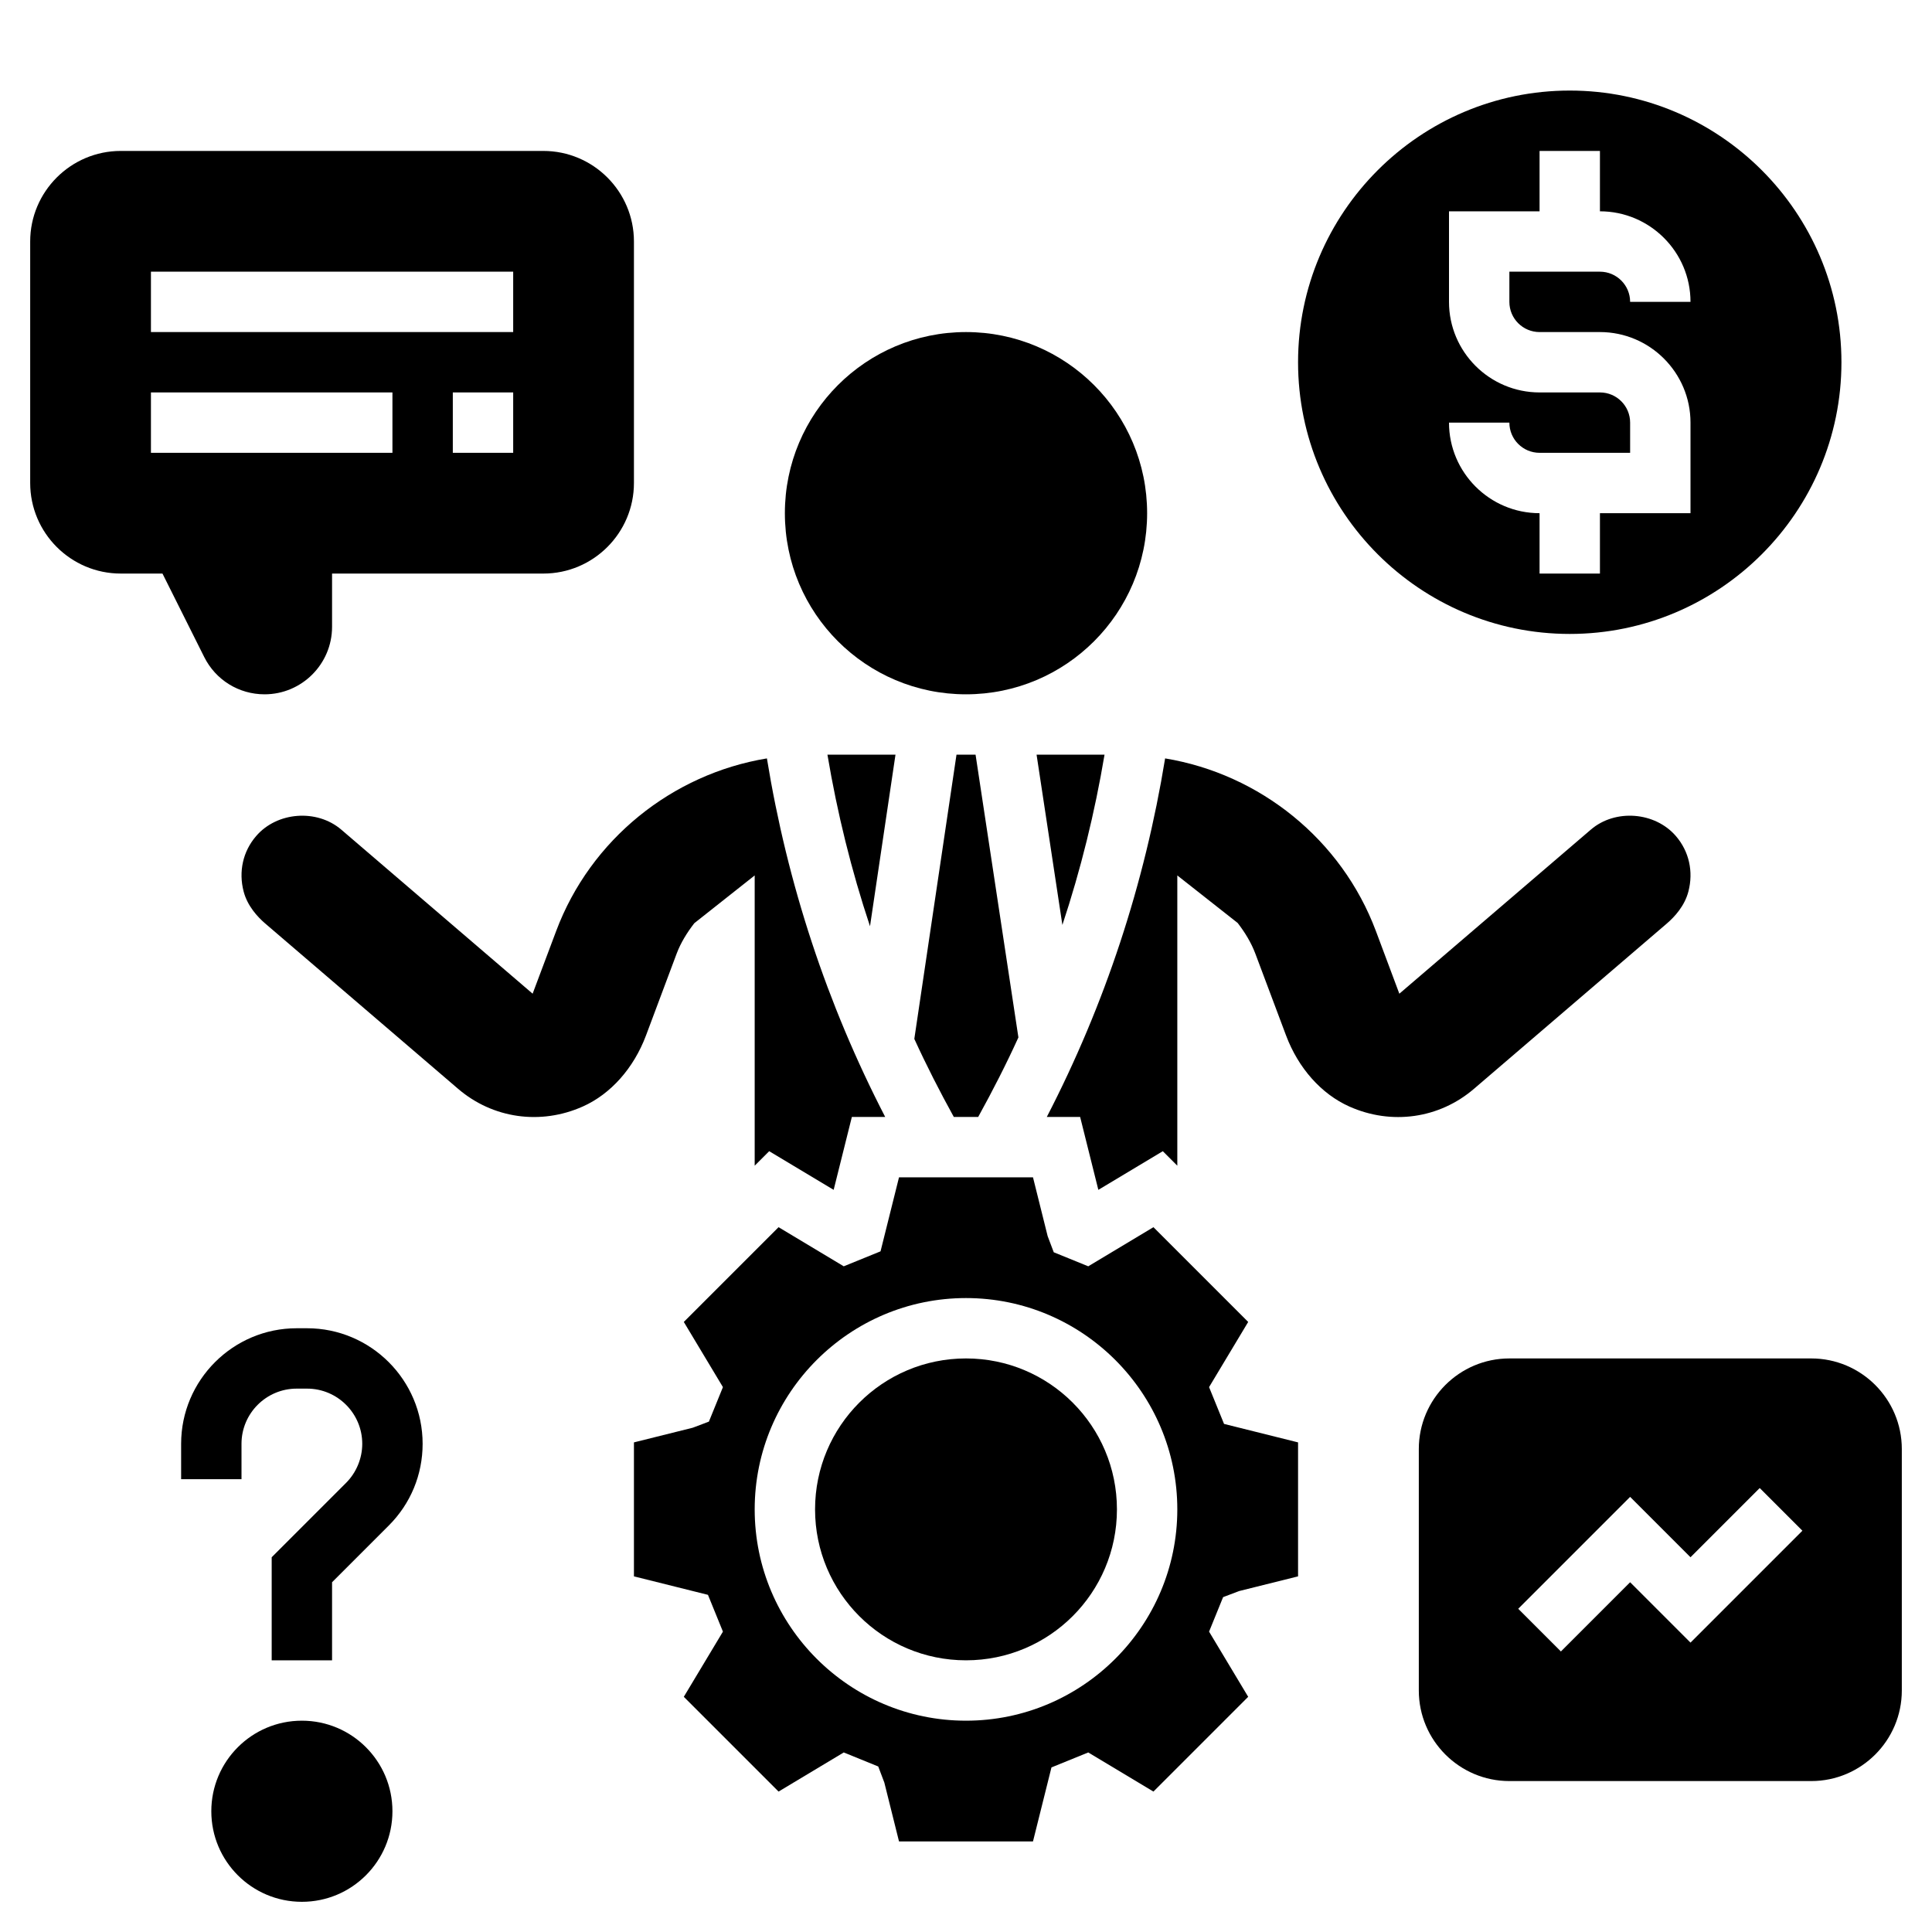
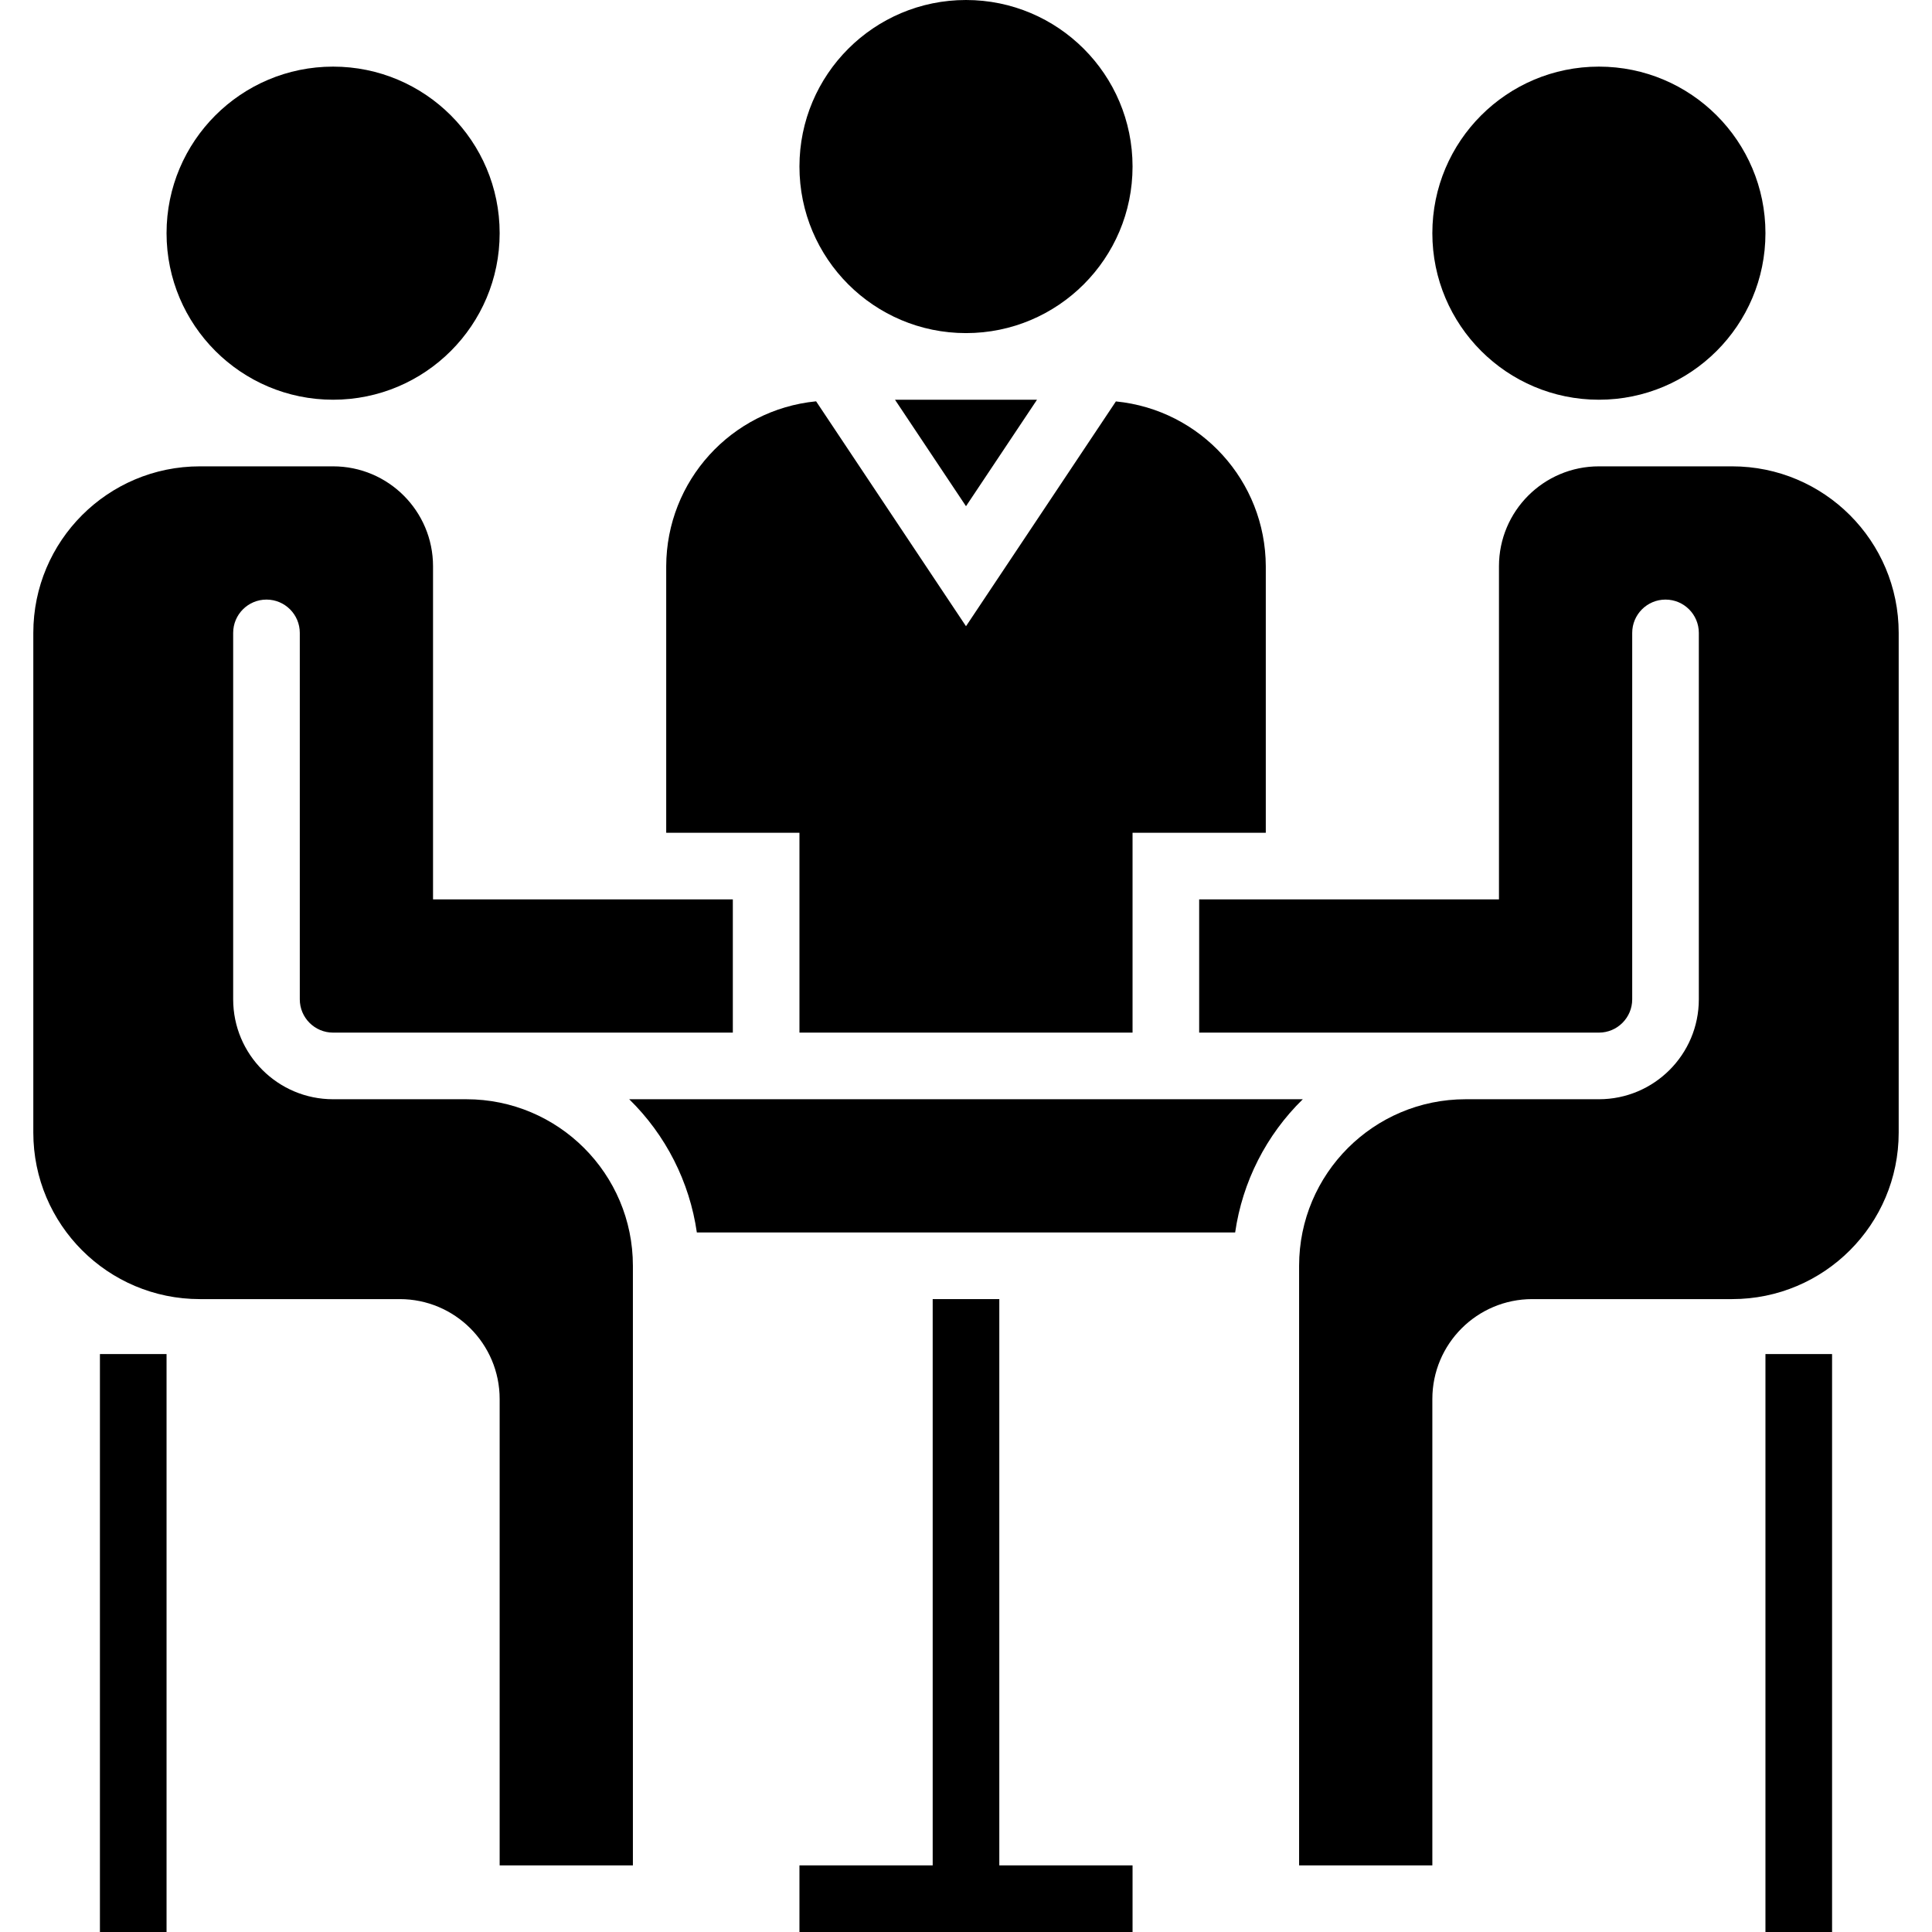
- <svg xmlns="http://www.w3.org/2000/svg" id="Layer_5" enable-background="new 0 0 64 64" height="512" viewBox="0 0 64 64" width="512">
-   <circle cx="32" cy="50" r="5" />
-   <circle cx="32" cy="17" r="6" />
-   <path d="m28.82 30.683.844-5.683h-2.254c.326 1.937.794 3.835 1.41 5.683z" />
-   <path d="m30.288 34.415c.4.876.84 1.736 1.308 2.585h.808c.477-.865.926-1.741 1.332-2.634l-1.419-9.366h-.632z" />
-   <path d="m35.193 30.64c.609-1.835 1.073-3.718 1.396-5.64h-2.251z" />
-   <path d="m22.413 31.595c.139-.37.347-.702.587-1.013l2-1.582v9.615l.48-.48 2.136 1.28.603-2.415h1.104c-1.931-3.735-3.241-7.72-3.918-11.877-3.137.517-5.844 2.683-6.981 5.718l-.78 2.076-6.342-5.437c-.809-.689-2.128-.59-2.819.218-.435.505-.585 1.174-.412 1.835.125.477.457.838.713 1.058l6.387 5.474c1.151.989 2.737 1.214 4.136.589.924-.412 1.687-1.271 2.093-2.354z" />
-   <path d="m40.052 45.95 1.296-2.159-3.139-3.139-2.159 1.296-1.143-.465-.202-.534-.486-1.949h-4.438l-.612 2.452-1.219.496-2.159-1.296-3.139 3.139 1.296 2.159-.465 1.143-.534.202-1.949.486v4.438l2.452.612.496 1.219-1.296 2.159 3.139 3.139 2.159-1.296 1.143.465.202.534.486 1.949h4.438l.612-2.452 1.219-.496 2.159 1.296 3.139-3.139-1.296-2.159.465-1.143.534-.202 1.949-.486v-4.438l-2.452-.612zm-8.052 11.05c-3.859 0-7-3.141-7-7s3.141-7 7-7 7 3.141 7 7-3.141 7-7 7z" />
-   <path d="m55.218 30.591c.256-.22.588-.581.712-1.058.173-.661.022-1.33-.411-1.834-.693-.809-2.013-.91-2.82-.217l-6.344 5.436-.777-2.077c-1.138-3.035-3.845-5.2-6.982-5.718-.678 4.157-1.988 8.142-3.919 11.877h1.104l.603 2.415 2.136-1.28.48.48v-9.615l2 1.575c.241.314.448.65.587 1.021l1.015 2.704c.406 1.083 1.169 1.94 2.094 2.354 1.397.625 2.983.402 4.134-.588z" />
-   <path d="m52 21c4.963 0 9-4.037 9-9s-4.037-9-9-9-9 4.037-9 9 4.037 9 9 9zm1-8h-2c-1.654 0-3-1.346-3-3v-3h3v-2h2v2c1.654 0 3 1.346 3 3h-2c0-.552-.448-1-1-1h-3v1c0 .552.448 1 1 1h2c1.654 0 3 1.346 3 3v3h-3v2h-2v-2c-1.654 0-3-1.346-3-3h2c0 .552.448 1 1 1h3v-1c0-.552-.448-1-1-1z" />
-   <path d="m8.764 23c1.233 0 2.236-1.003 2.236-2.236v-1.764h7c1.654 0 3-1.346 3-3v-8c0-1.654-1.346-3-3-3h-14c-1.654 0-3 1.346-3 3v8c0 1.654 1.346 3 3 3h1.382l1.383 2.765c.381.761 1.147 1.235 1.999 1.235zm8.236-8h-2v-2h2zm-12-6h12v2h-12zm0 6v-2h8v2z" />
-   <path d="m60 45h-10c-1.654 0-3 1.346-3 3v8c0 1.654 1.346 3 3 3h10c1.654 0 3-1.346 3-3v-8c0-1.654-1.346-3-3-3zm-4 9.414-2-2-2.293 2.293-1.414-1.414 3.707-3.707 2 2 2.293-2.293 1.414 1.414z" />
-   <path d="m10.172 44h-.344c-2.11 0-3.828 1.718-3.828 3.828v1.172h2v-1.172c0-1.008.82-1.828 1.828-1.828h.344c1.008 0 1.828.82 1.828 1.828 0 .481-.195.953-.535 1.293l-2.465 2.465v3.414h2v-2.586l1.879-1.879c.723-.723 1.121-1.684 1.121-2.707 0-2.11-1.718-3.828-3.828-3.828z" />
-   <circle cx="10" cy="60" r="3" />
+ <svg xmlns="http://www.w3.org/2000/svg" height="464pt" viewBox="-8 0 464 464" width="464pt">
+   <path d="m224 121.574 17.055-25.574h-34.109zm0 0" />
+   <path d="m0 272c0 22.09 17.91 40 40 40h48c13.254 0 24 10.746 24 24v112h32v-144c0-22.09-17.91-40-40-40h-32c-13.254 0-24-10.746-24-24v-88c0-4.418 3.582-8 8-8s8 3.582 8 8v88c0 4.418 3.582 8 8 8h96v-32h-72v-80c0-13.254-10.746-24-24-24h-32c-22.09 0-40 17.91-40 40zm0 0" />
+   <path d="m448 272v-120c0-22.09-17.91-40-40-40h-32c-13.254 0-24 10.746-24 24v80h-72v32h96c4.418 0 8-3.582 8-8v-88c0-4.418 3.582-8 8-8s8 3.582 8 8v88c0 13.254-10.746 24-24 24h-32c-22.09 0-40 17.91-40 40v144h32v-112c0-13.254 10.746-24 24-24h48c22.09 0 40-17.91 40-40zm0 0" />
+   <path d="m152 200h32v48h80v-48h32v-64c-.066-20.48-15.621-37.586-36-39.594l-36 53.992-36-54.016c-20.391 2.008-35.945 19.129-36 39.617zm0 0" />
+   <path d="m16 325.199h16v138.801h-16zm0 0" />
+   <path d="m416 325.199h16v138.801h-16zm0 0" />
+   <path d="m232 312h-16v136h-32v16h80v-16h-32zm0 0" />
+   <path d="m416 56c0 22.09-17.91 40-40 40s-40-17.91-40-40 17.91-40 40-40 40 17.91 40 40zm0 0" />
+   <path d="m288.641 296c1.75-12.164 7.461-23.41 16.246-32h-161.773c8.785 8.59 14.496 19.836 16.246 32zm0 0" />
+   <path d="m264 40c0 22.09-17.91 40-40 40s-40-17.91-40-40 17.91-40 40-40 40 17.91 40 40zm0 0" />
+   <path d="m112 56c0 22.09-17.91 40-40 40s-40-17.91-40-40 17.91-40 40-40 40 17.91 40 40zm0 0" />
</svg>
